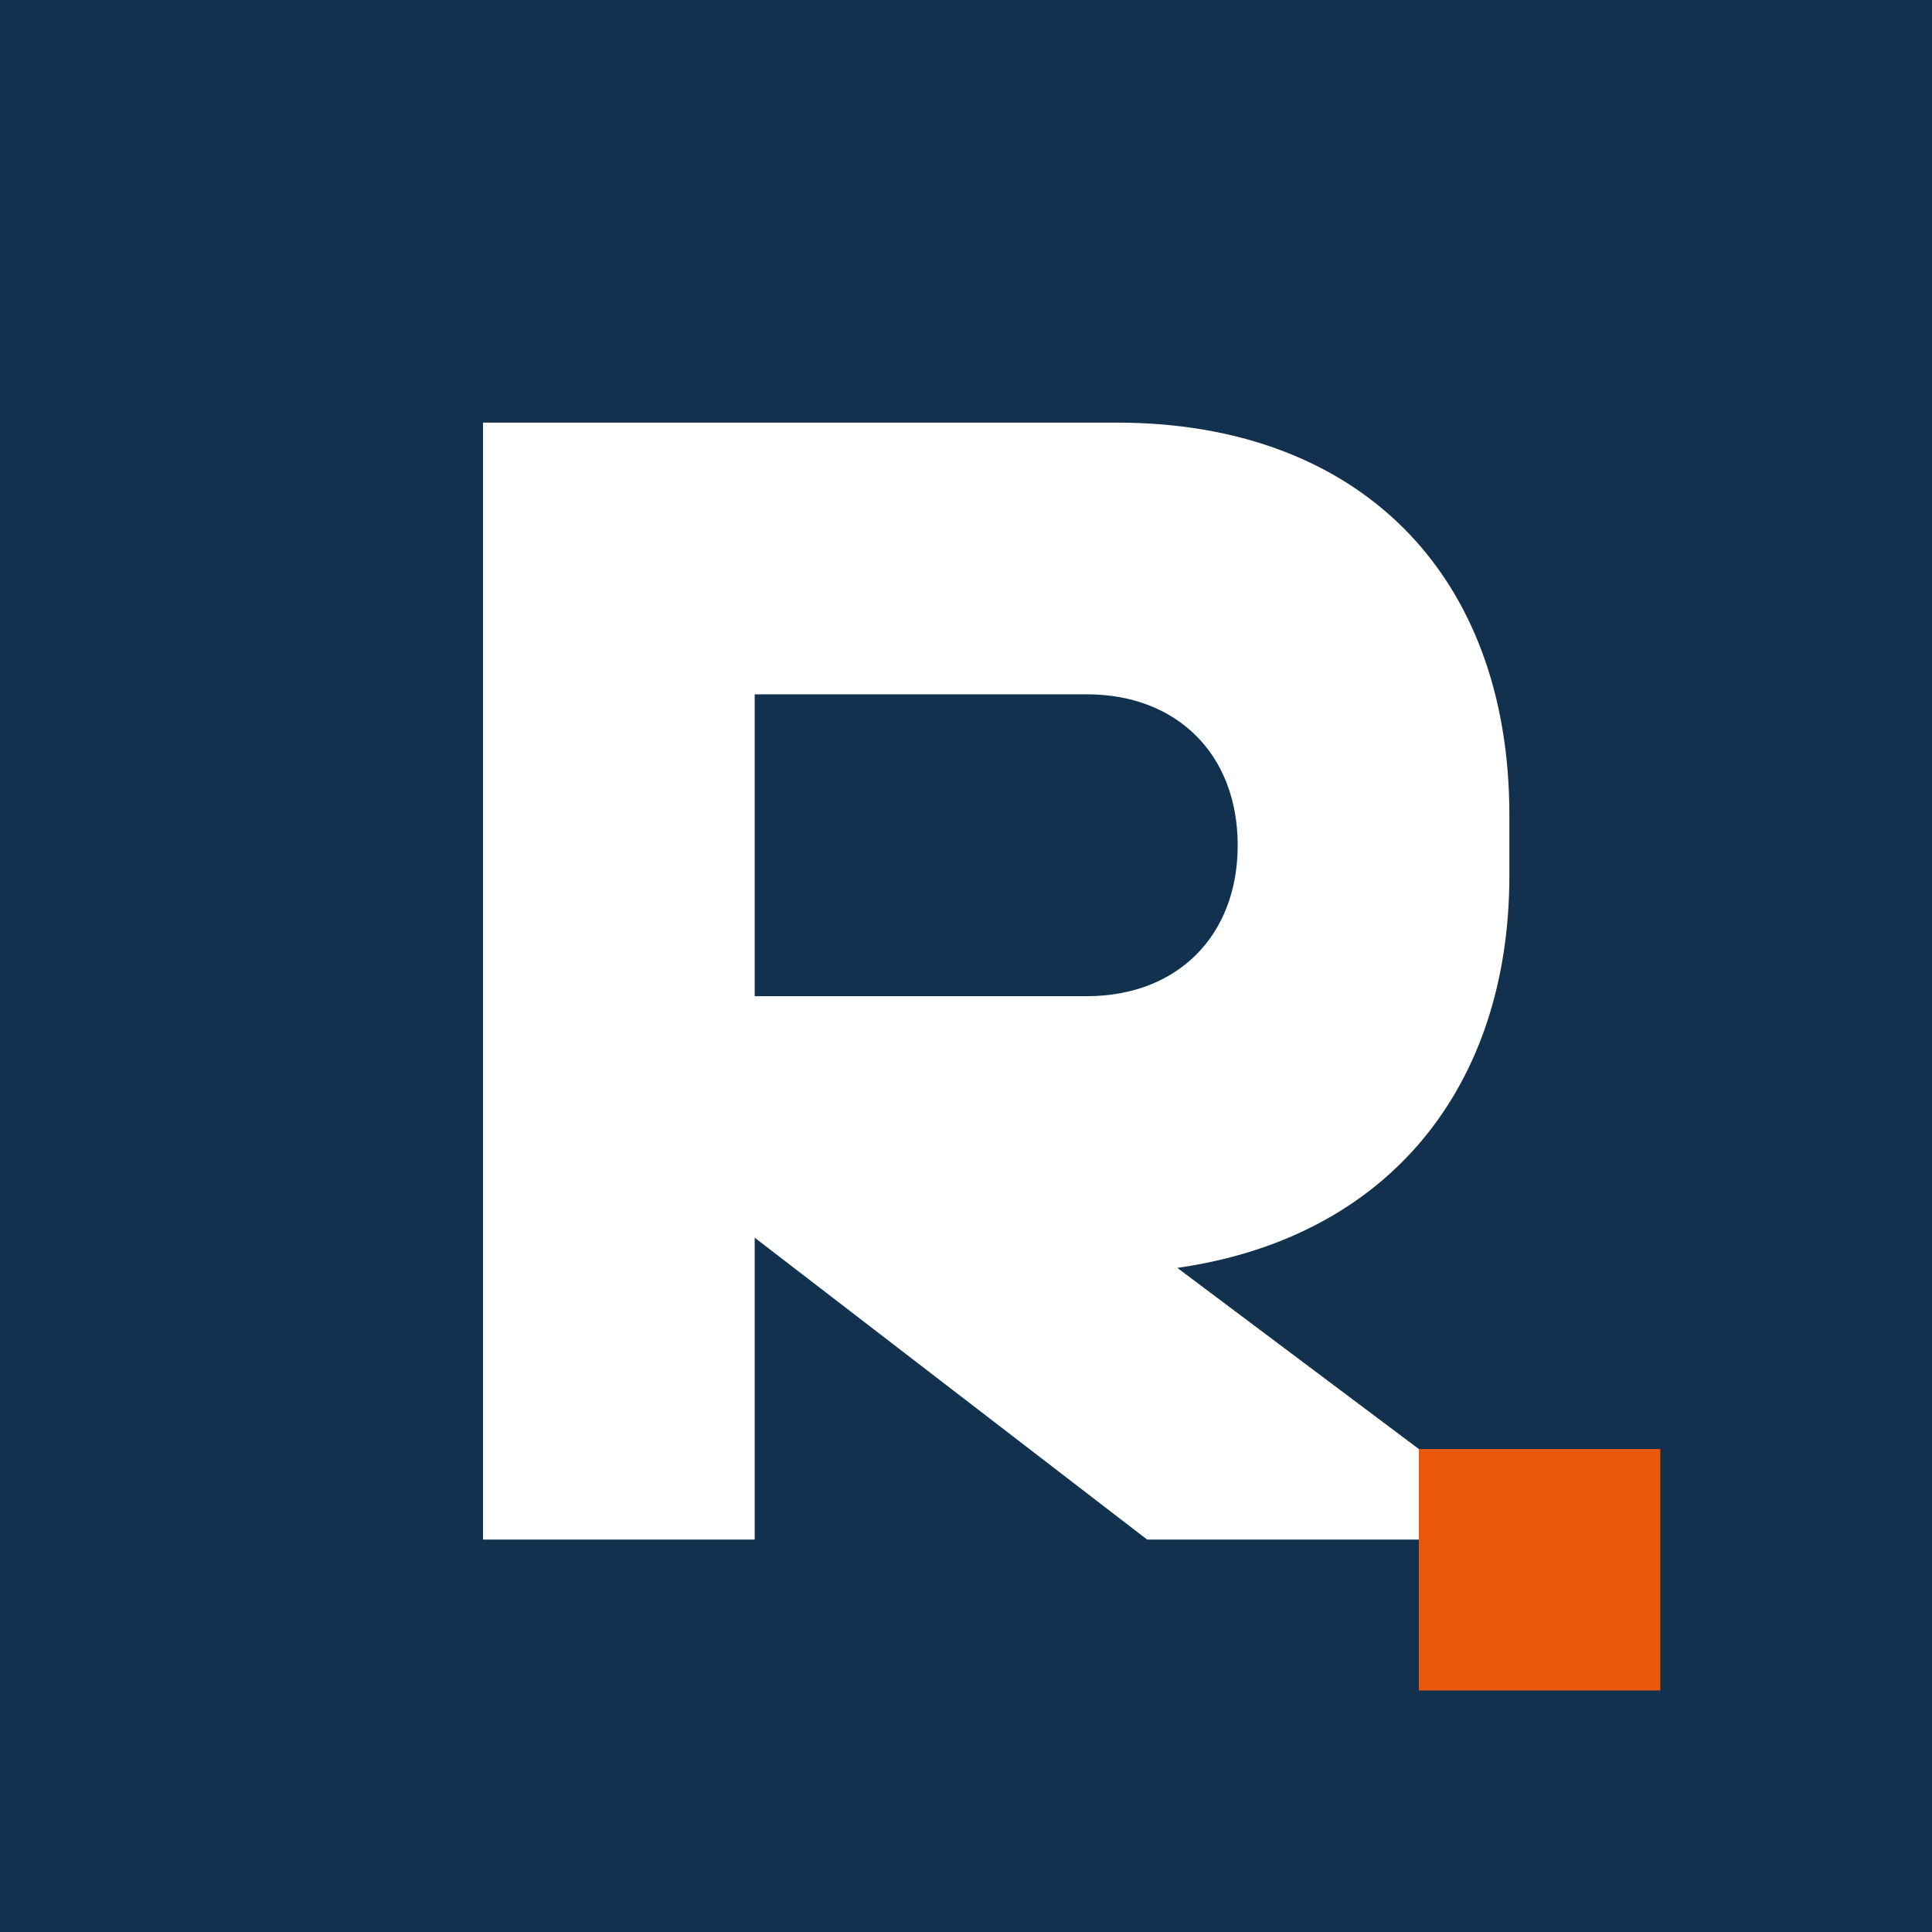
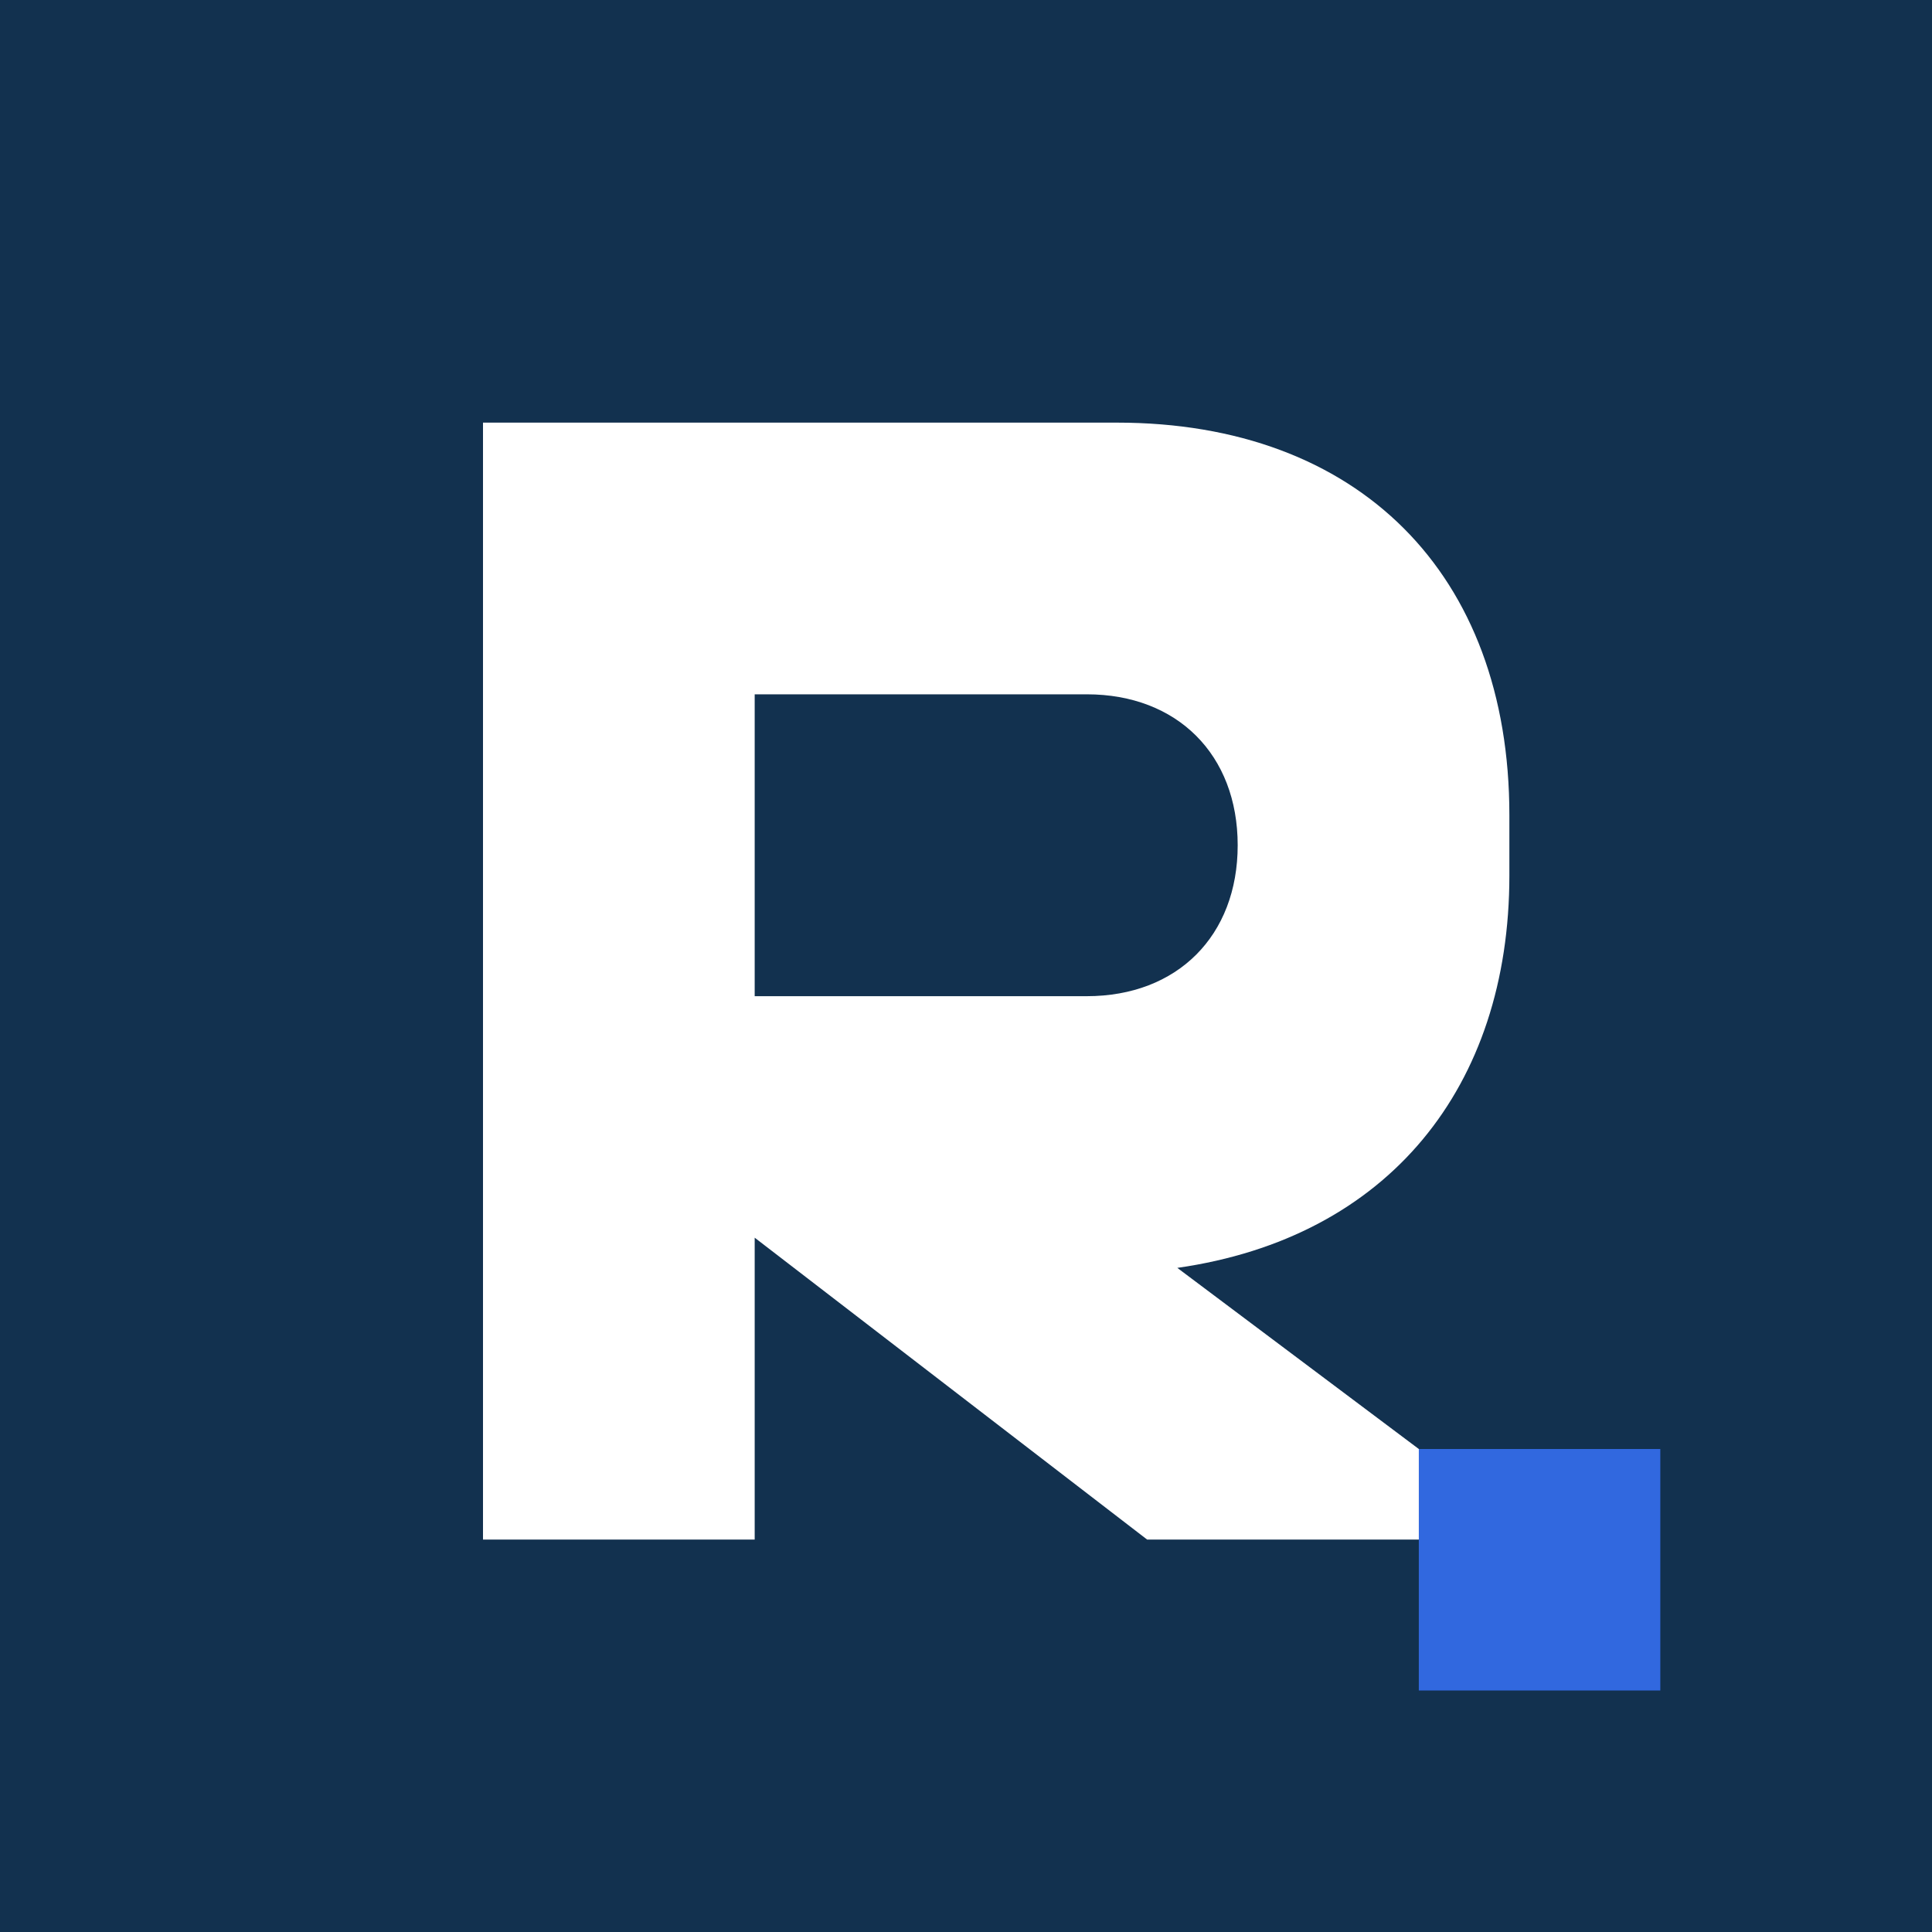
<svg xmlns="http://www.w3.org/2000/svg" viewBox="0 0 64 64" role="img" aria-label="Marque fictive de la démonstration">
  <rect width="64" height="64" fill="#12314f" />
  <path d="M16 14h21c8 0 13 5 13 13v2c0 7-4 12-11 13l12 9H38L25 41v10H16V14Zm9 9v10h11c3 0 5-2 5-5s-2-5-5-5H25Z" fill="#fff" />
-   <path d="M47 48h8v8h-8z" fill="#ea580c" />
+   <path d="M47 48h8v8h-8z" fill="#3168df" />
</svg>
